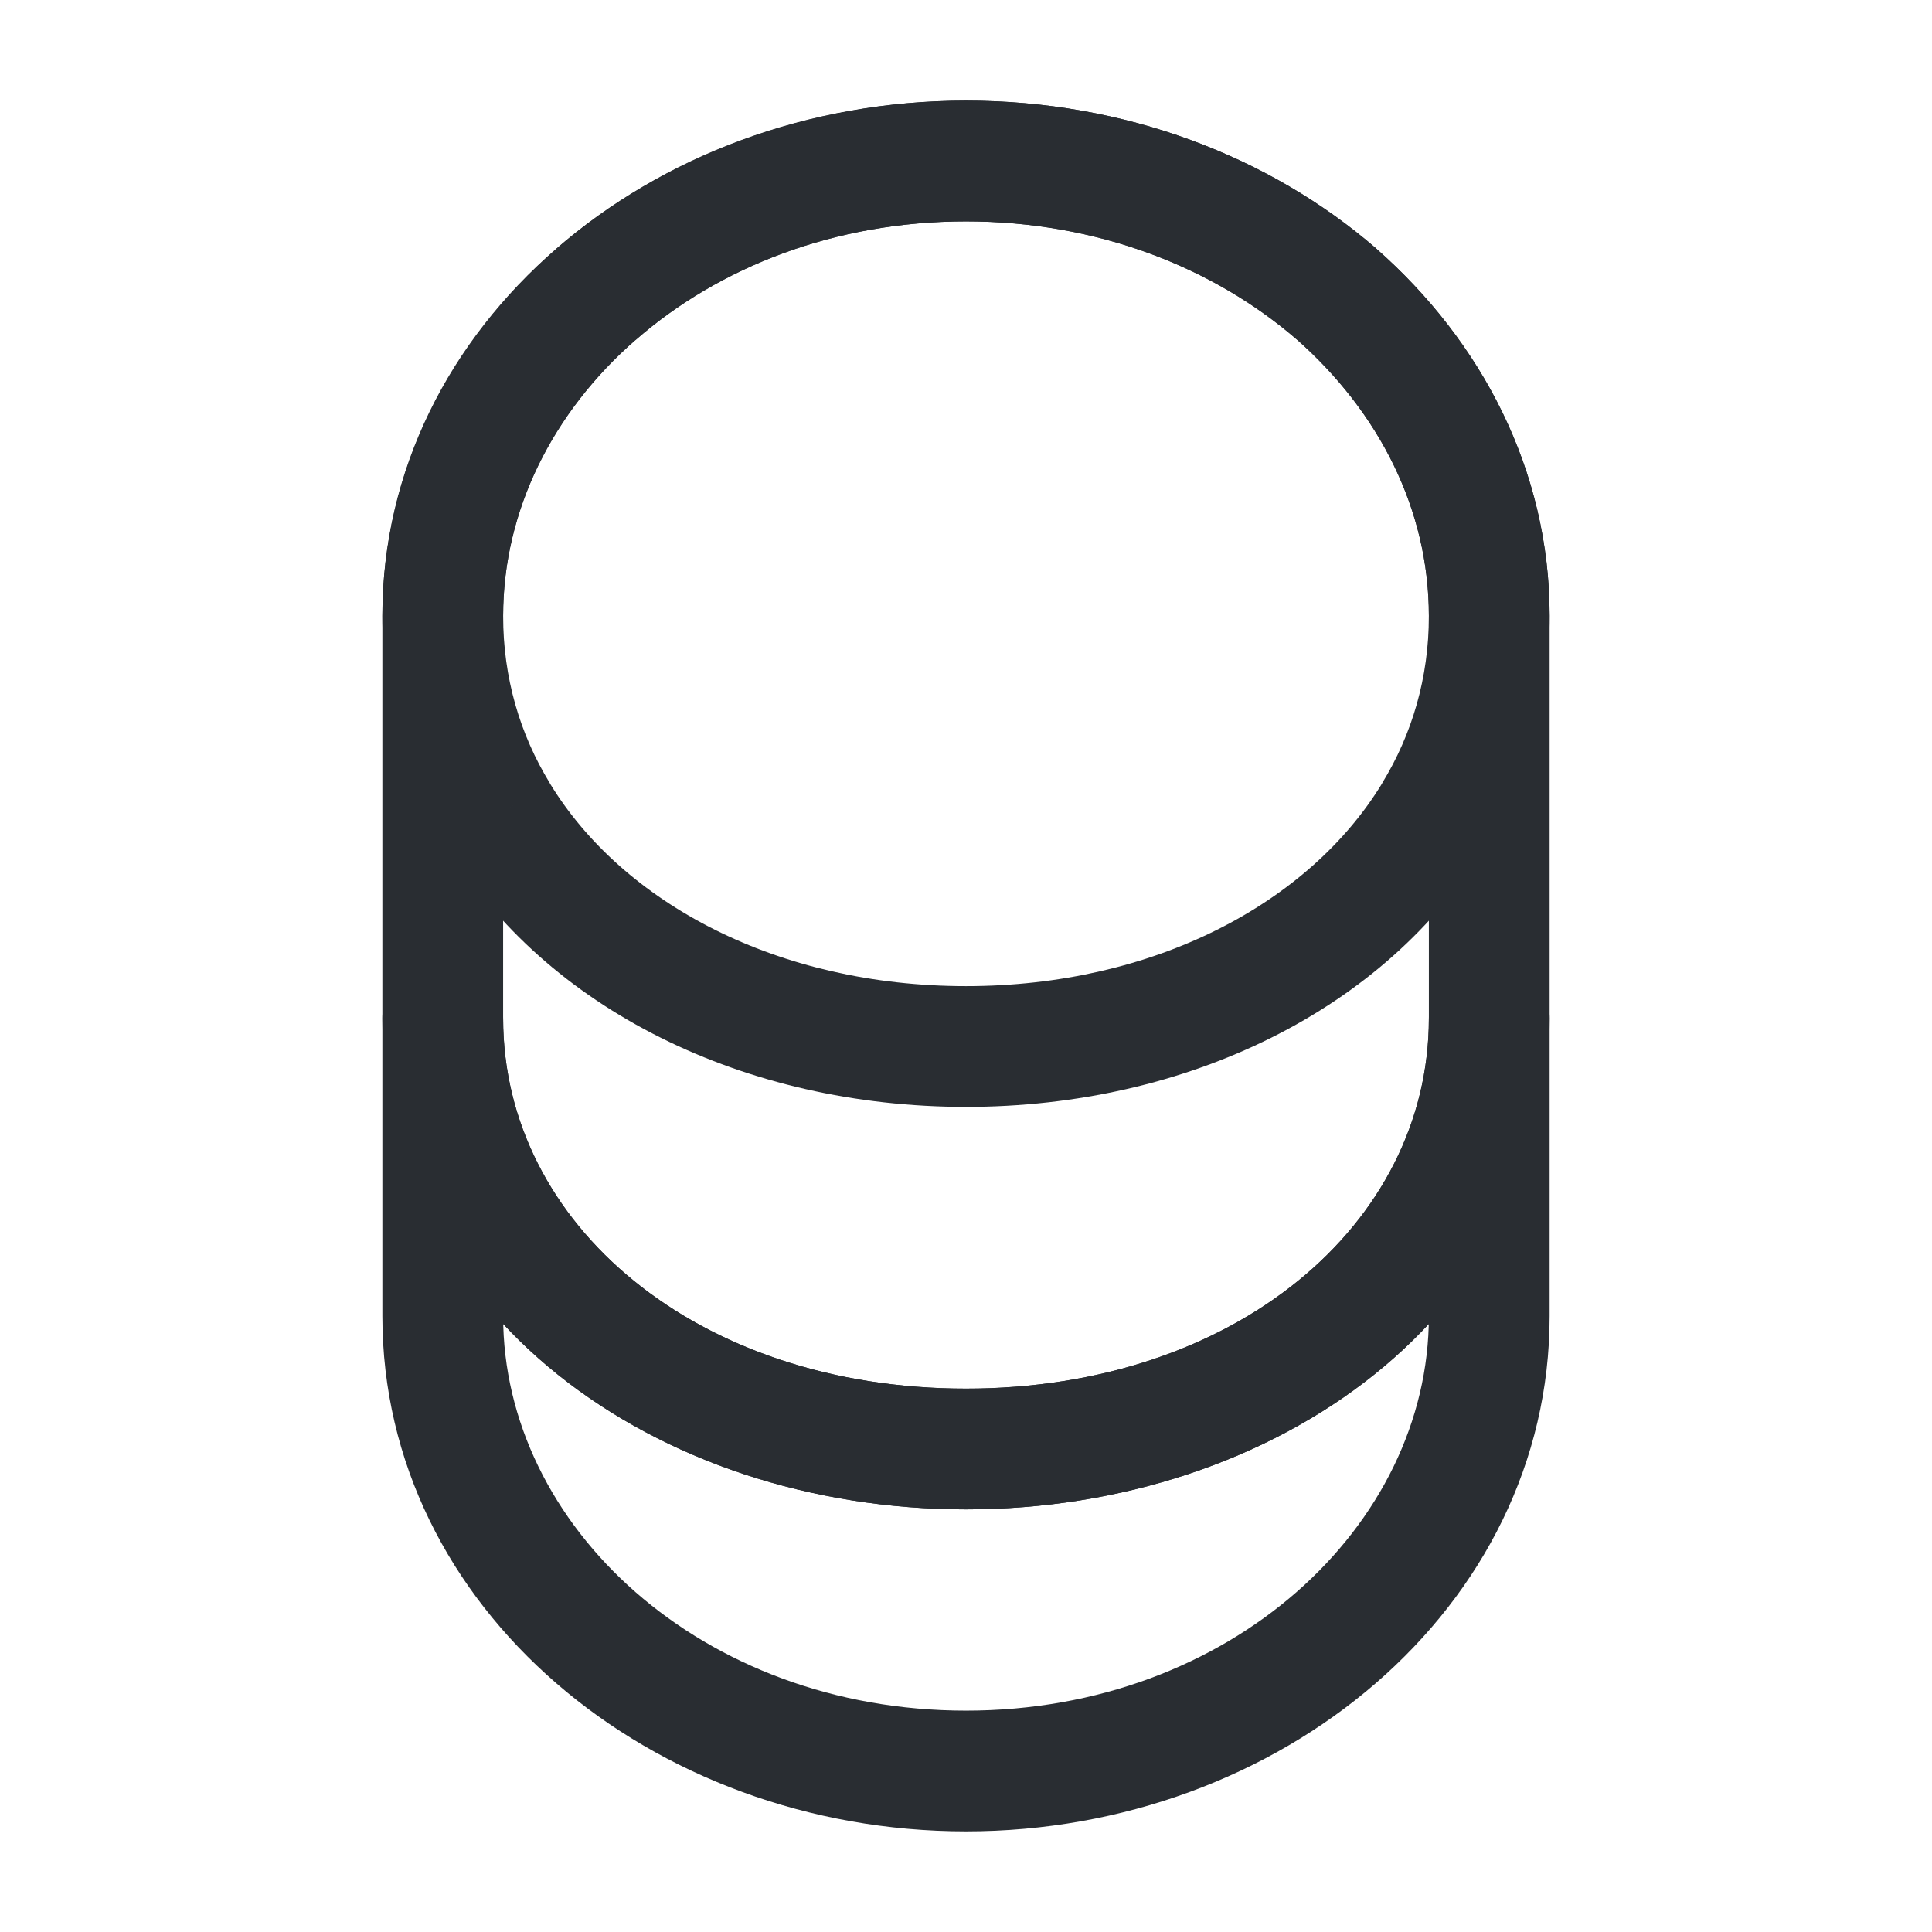
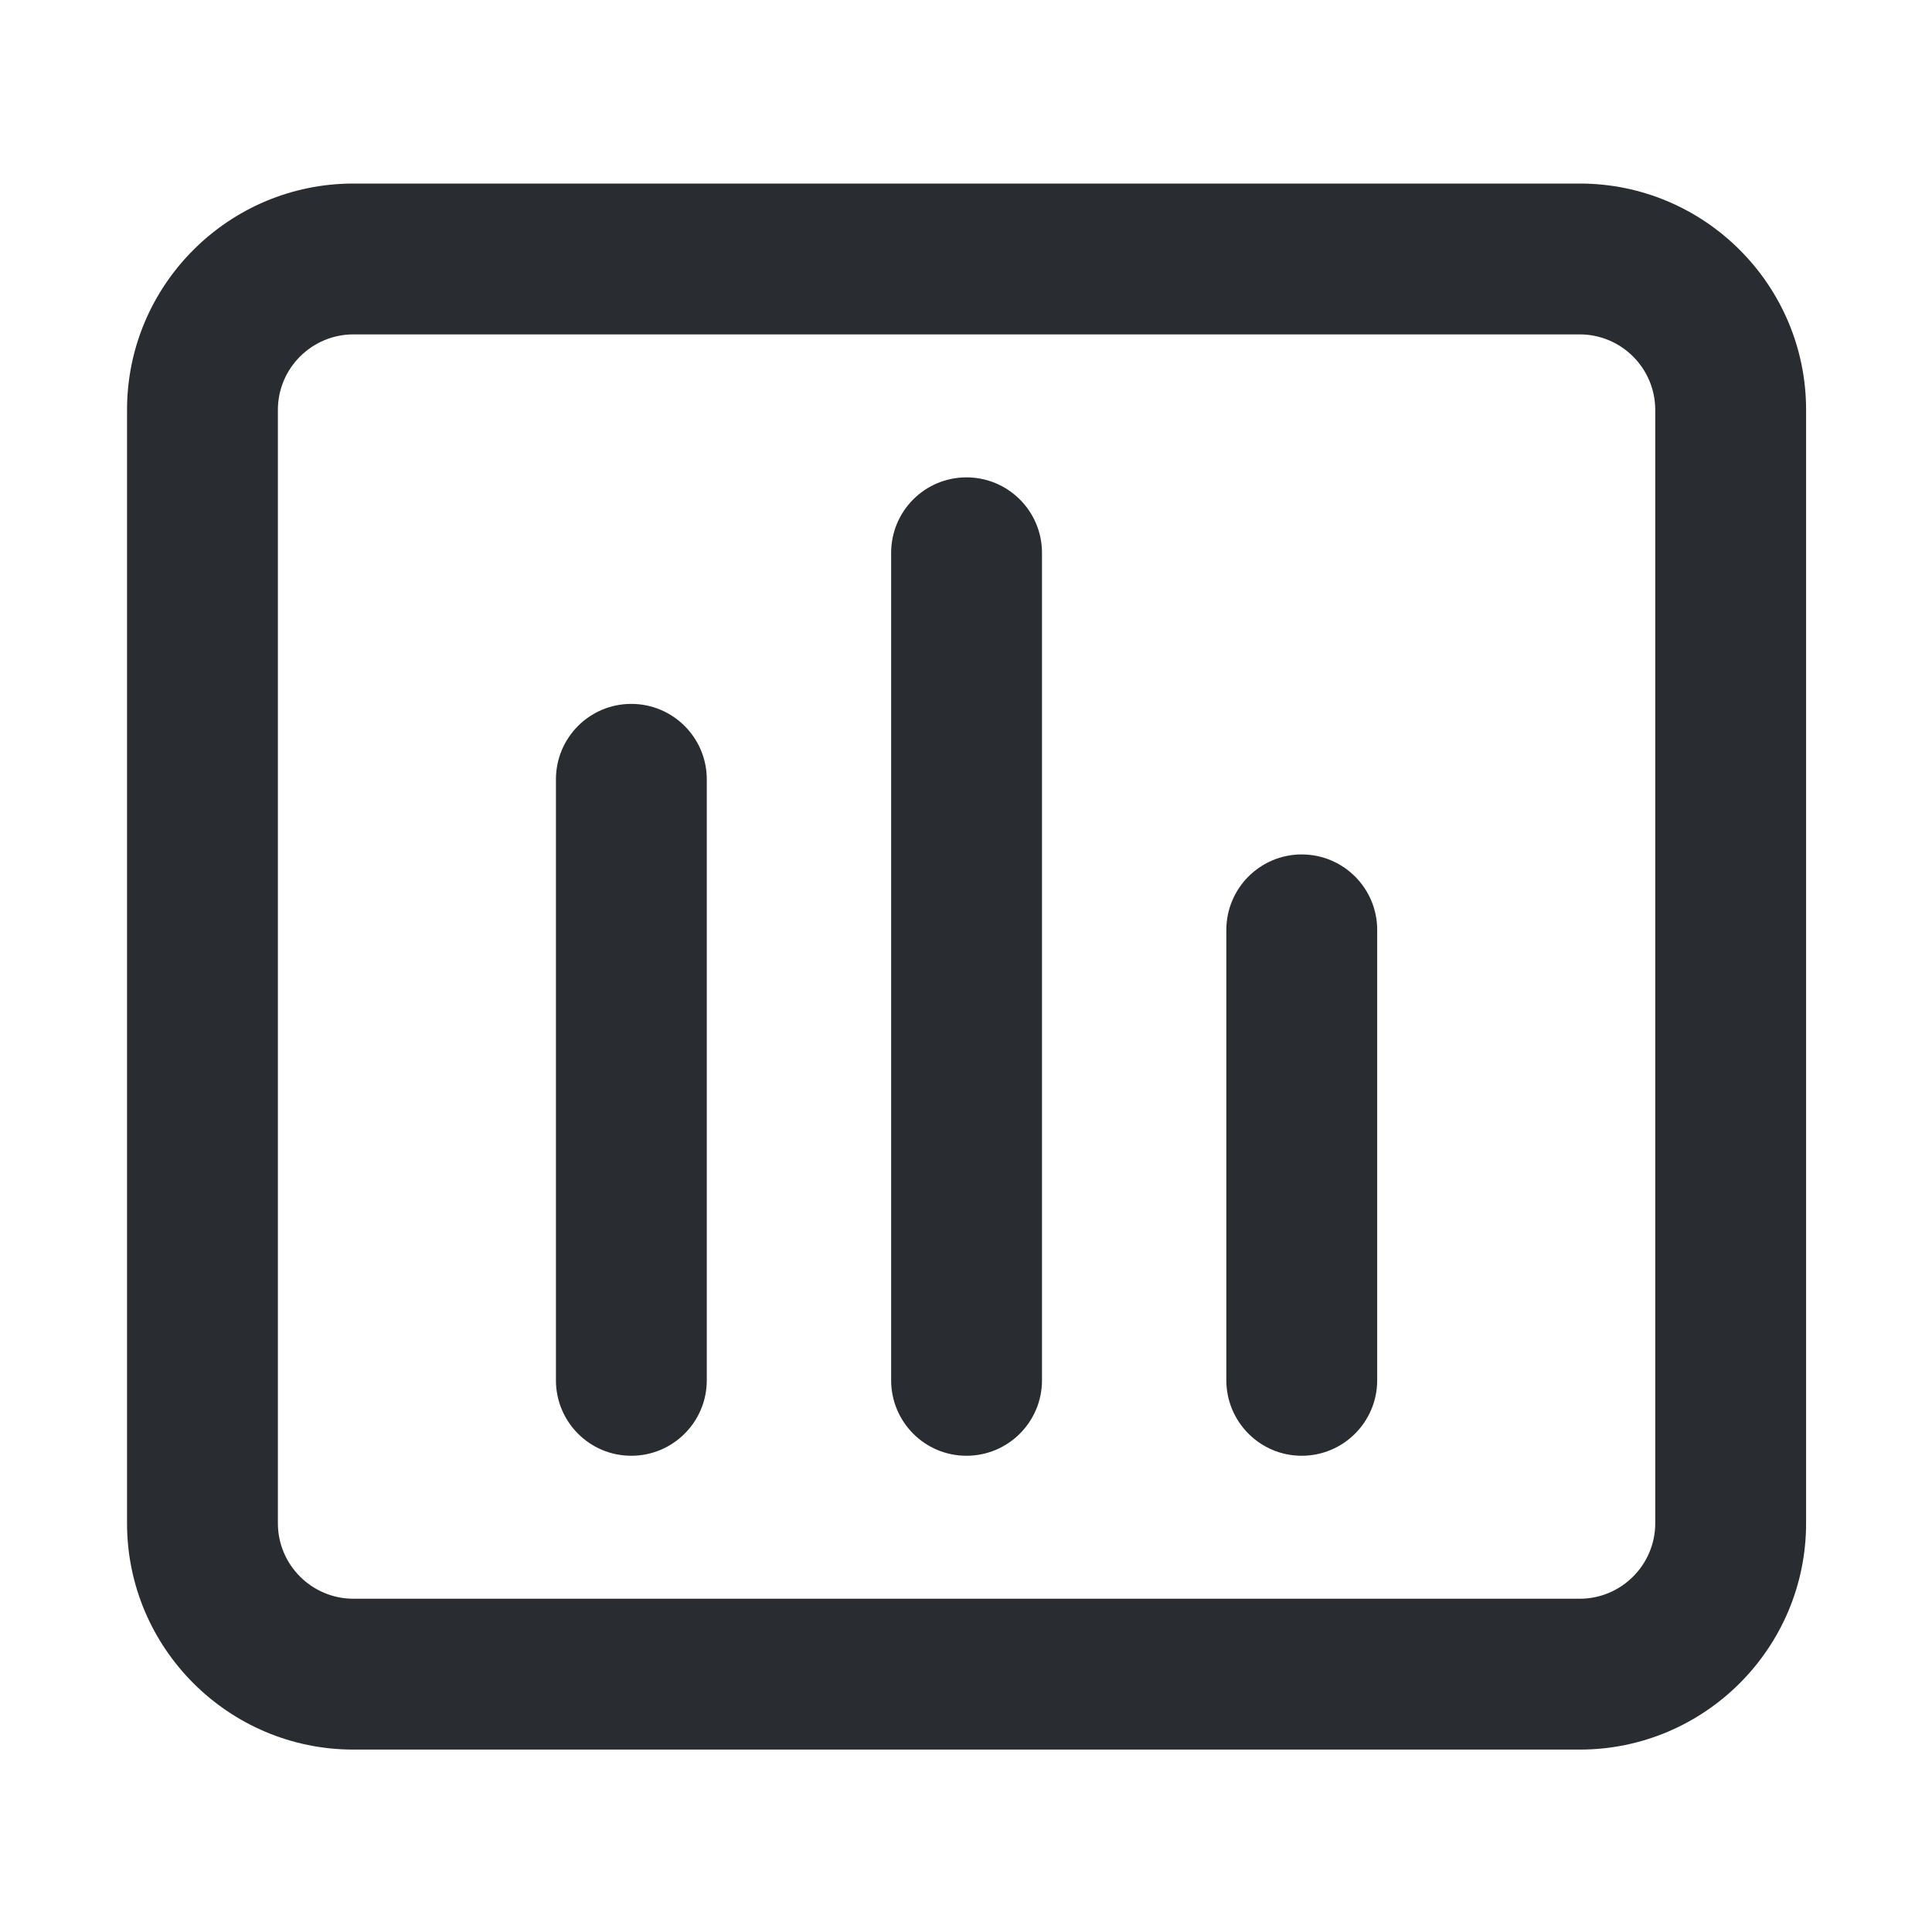
<svg xmlns="http://www.w3.org/2000/svg" fill="none" version="1.1" width="12" height="12" viewBox="0 0 12 12">
-   <g>
+   <defs>
+     <clipPath id="master_svg0_254_00991">
+       <rect x="0" y="0" width="12" height="12" rx="0" />
+     </clipPath>
+   </defs>
+   <g clip-path="url(#master_svg0_254_00991)">
    <g>
-       <g>
-         <g>
-           <path d="M9.625,6.325C9.625,6.118,9.457,5.95,9.25,5.95C9.043,5.95,8.875,6.118,8.875,6.325C8.875,6.325,9.625,6.325,9.625,6.325C9.625,6.325,9.625,6.325,9.625,6.325ZM3.125,6.325C3.125,6.118,2.957,5.95,2.75,5.95C2.543,5.95,2.375,6.118,2.375,6.325C2.375,6.325,3.125,6.325,3.125,6.325C3.125,6.325,3.125,6.325,3.125,6.325ZM8.875,6.325C8.875,6.325,8.875,8.175,8.875,8.175C8.875,8.175,9.625,8.175,9.625,8.175C9.625,8.175,9.625,6.325,9.625,6.325C9.625,6.325,8.875,6.325,8.875,6.325C8.875,6.325,8.875,6.325,8.875,6.325ZM8.875,8.175C8.875,9.48,7.639,10.625,6,10.625C6,10.625,6,11.375,6,11.375C7.951,11.375,9.625,9.99,9.625,8.175C9.625,8.175,8.875,8.175,8.875,8.175C8.875,8.175,8.875,8.175,8.875,8.175ZM6,10.625C4.361,10.625,3.125,9.48,3.125,8.175C3.125,8.175,2.375,8.175,2.375,8.175C2.375,9.99,4.049,11.375,6,11.375C6,11.375,6,10.625,6,10.625C6,10.625,6,10.625,6,10.625ZM3.125,8.175C3.125,8.175,3.125,6.325,3.125,6.325C3.125,6.325,2.375,6.325,2.375,6.325C2.375,6.325,2.375,8.175,2.375,8.175C2.375,8.175,3.125,8.175,3.125,8.175C3.125,8.175,3.125,8.175,3.125,8.175ZM2.375,6.325C2.375,8.164,4.078,9.375,6,9.375C6,9.375,6,8.625,6,8.625C4.332,8.625,3.125,7.606,3.125,6.325C3.125,6.325,2.375,6.325,2.375,6.325C2.375,6.325,2.375,6.325,2.375,6.325ZM6,9.375C7.922,9.375,9.625,8.164,9.625,6.325C9.625,6.325,8.875,6.325,8.875,6.325C8.875,7.606,7.668,8.625,6,8.625C6,8.625,6,9.375,6,9.375C6,9.375,6,9.375,6,9.375Z" fill="#292D32" fill-opacity="1" />
-         </g>
-         <g>
-           <path d="M8.905,5.06C8.905,5.06,8.585,4.864,8.585,4.864C8.585,4.864,8.585,4.865,8.585,4.865C8.585,4.865,8.905,5.06,8.905,5.06C8.905,5.06,8.905,5.06,8.905,5.06ZM3.095,5.06C3.095,5.06,3.415,4.865,3.415,4.865C3.415,4.865,3.415,4.864,3.415,4.864C3.415,4.864,3.095,5.06,3.095,5.06C3.095,5.06,3.095,5.06,3.095,5.06ZM3.7,1.83C3.7,1.83,3.946,2.113,3.946,2.113C3.946,2.113,3.947,2.113,3.947,2.113C3.947,2.113,3.7,1.83,3.7,1.83C3.7,1.83,3.7,1.83,3.7,1.83ZM8.3,1.825C8.3,1.825,8.548,1.544,8.548,1.544C8.548,1.544,8.545,1.541,8.545,1.541C8.545,1.541,8.3,1.825,8.3,1.825C8.3,1.825,8.3,1.825,8.3,1.825ZM8.875,3.825C8.875,4.21,8.77,4.562,8.585,4.864C8.585,4.864,9.225,5.256,9.225,5.256C9.48,4.838,9.625,4.35,9.625,3.825C9.625,3.825,8.875,3.825,8.875,3.825C8.875,3.825,8.875,3.825,8.875,3.825ZM8.585,4.865C8.132,5.61,7.168,6.125,6,6.125C6,6.125,6,6.875,6,6.875C7.372,6.875,8.608,6.27,9.225,5.255C9.225,5.255,8.585,4.865,8.585,4.865C8.585,4.865,8.585,4.865,8.585,4.865ZM6,6.125C4.832,6.125,3.868,5.61,3.415,4.865C3.415,4.865,2.775,5.255,2.775,5.255C3.392,6.27,4.628,6.875,6,6.875C6,6.875,6,6.125,6,6.125C6,6.125,6,6.125,6,6.125ZM3.415,4.864C3.23,4.562,3.125,4.21,3.125,3.825C3.125,3.825,2.375,3.825,2.375,3.825C2.375,4.35,2.52,4.838,2.775,5.256C2.775,5.256,3.415,4.864,3.415,4.864C3.415,4.864,3.415,4.864,3.415,4.864ZM3.125,3.825C3.125,3.167,3.432,2.561,3.946,2.113C3.946,2.113,3.454,1.547,3.454,1.547C2.798,2.119,2.375,2.923,2.375,3.825C2.375,3.825,3.125,3.825,3.125,3.825C3.125,3.825,3.125,3.825,3.125,3.825ZM3.947,2.113C4.466,1.659,5.187,1.375,6,1.375C6,1.375,6,0.625,6,0.625C5.013,0.625,4.114,0.971,3.453,1.547C3.453,1.547,3.947,2.113,3.947,2.113C3.947,2.113,3.947,2.113,3.947,2.113ZM6,1.375C6.813,1.375,7.535,1.659,8.055,2.109C8.055,2.109,8.545,1.541,8.545,1.541C7.885,0.971,6.987,0.625,6,0.625C6,0.625,6,1.375,6,1.375C6,1.375,6,1.375,6,1.375ZM8.052,2.106C8.568,2.561,8.875,3.168,8.875,3.825C8.875,3.825,9.625,3.825,9.625,3.825C9.625,2.922,9.202,2.119,8.548,1.544C8.548,1.544,8.052,2.106,8.052,2.106C8.052,2.106,8.052,2.106,8.052,2.106Z" fill="#292D32" fill-opacity="1" />
-         </g>
-         <g>
-           <path d="M8.3,1.825C8.3,1.825,8.548,1.544,8.548,1.544C8.548,1.544,8.545,1.541,8.545,1.541C8.545,1.541,8.3,1.825,8.3,1.825C8.3,1.825,8.3,1.825,8.3,1.825ZM8.875,3.825C8.875,3.825,8.875,6.325,8.875,6.325C8.875,6.325,9.625,6.325,9.625,6.325C9.625,6.325,9.625,3.825,9.625,3.825C9.625,3.825,8.875,3.825,8.875,3.825C8.875,3.825,8.875,3.825,8.875,3.825ZM8.875,6.325C8.875,7.606,7.668,8.625,6,8.625C6,8.625,6,9.375,6,9.375C7.922,9.375,9.625,8.164,9.625,6.325C9.625,6.325,8.875,6.325,8.875,6.325C8.875,6.325,8.875,6.325,8.875,6.325ZM6,8.625C4.332,8.625,3.125,7.606,3.125,6.325C3.125,6.325,2.375,6.325,2.375,6.325C2.375,8.164,4.078,9.375,6,9.375C6,9.375,6,8.625,6,8.625C6,8.625,6,8.625,6,8.625ZM3.125,6.325C3.125,6.325,3.125,3.825,3.125,3.825C3.125,3.825,2.375,3.825,2.375,3.825C2.375,3.825,2.375,6.325,2.375,6.325C2.375,6.325,3.125,6.325,3.125,6.325C3.125,6.325,3.125,6.325,3.125,6.325ZM3.125,3.825C3.125,2.52,4.361,1.375,6,1.375C6,1.375,6,0.625,6,0.625C4.049,0.625,2.375,2.01,2.375,3.825C2.375,3.825,3.125,3.825,3.125,3.825C3.125,3.825,3.125,3.825,3.125,3.825ZM6,1.375C6.813,1.375,7.535,1.659,8.055,2.109C8.055,2.109,8.545,1.541,8.545,1.541C7.885,0.971,6.987,0.625,6,0.625C6,0.625,6,1.375,6,1.375C6,1.375,6,1.375,6,1.375ZM8.052,2.106C8.568,2.561,8.875,3.168,8.875,3.825C8.875,3.825,9.625,3.825,9.625,3.825C9.625,2.922,9.202,2.119,8.548,1.544C8.548,1.544,8.052,2.106,8.052,2.106C8.052,2.106,8.052,2.106,8.052,2.106Z" fill="#292D32" fill-opacity="1" />
-         </g>
-         <g style="opacity:0;" />
-       </g>
+       <path d="M9.812,10.867L2.195,10.867C1.42,10.867,0.789,10.237,0.789,9.461L0.789,2.546C0.789,1.77,1.42,1.14,2.195,1.14L9.812,1.14C10.587,1.14,11.218,1.77,11.218,2.546L11.218,9.461C11.218,10.237,10.587,10.867,9.812,10.867ZM2.195,2.077C1.937,2.077,1.726,2.287,1.726,2.546L1.726,9.461C1.726,9.72,1.937,9.93,2.195,9.93L9.812,9.93C10.07,9.93,10.281,9.72,10.281,9.461L10.281,2.546C10.281,2.287,10.07,2.077,9.812,2.077L2.195,2.077Z" fill="#292D32" fill-opacity="1" style="mix-blend-mode:passthrough" />
+     </g>
+     <g>
+       <path d="M3.921,9.042C3.662,9.042,3.453,8.832,3.453,8.573L3.453,4.841C3.453,4.582,3.662,4.372,3.921,4.372C4.18,4.372,4.39,4.582,4.39,4.841L4.39,8.573C4.39,8.832,4.18,9.042,3.921,9.042ZM8.085,9.042C7.827,9.042,7.617,8.832,7.617,8.573L7.617,5.776C7.617,5.517,7.827,5.307,8.085,5.307C8.344,5.307,8.554,5.517,8.554,5.776L8.554,8.573C8.554,8.832,8.344,9.042,8.085,9.042ZM6.003,9.042C5.744,9.042,5.535,8.832,5.535,8.573L5.535,3.434C5.535,3.175,5.744,2.965,6.003,2.965C6.262,2.965,6.472,3.175,6.472,3.434L6.472,8.573C6.472,8.832,6.262,9.042,6.003,9.042Z" fill="#292D32" fill-opacity="1" style="mix-blend-mode:passthrough" />
    </g>
  </g>
</svg>
